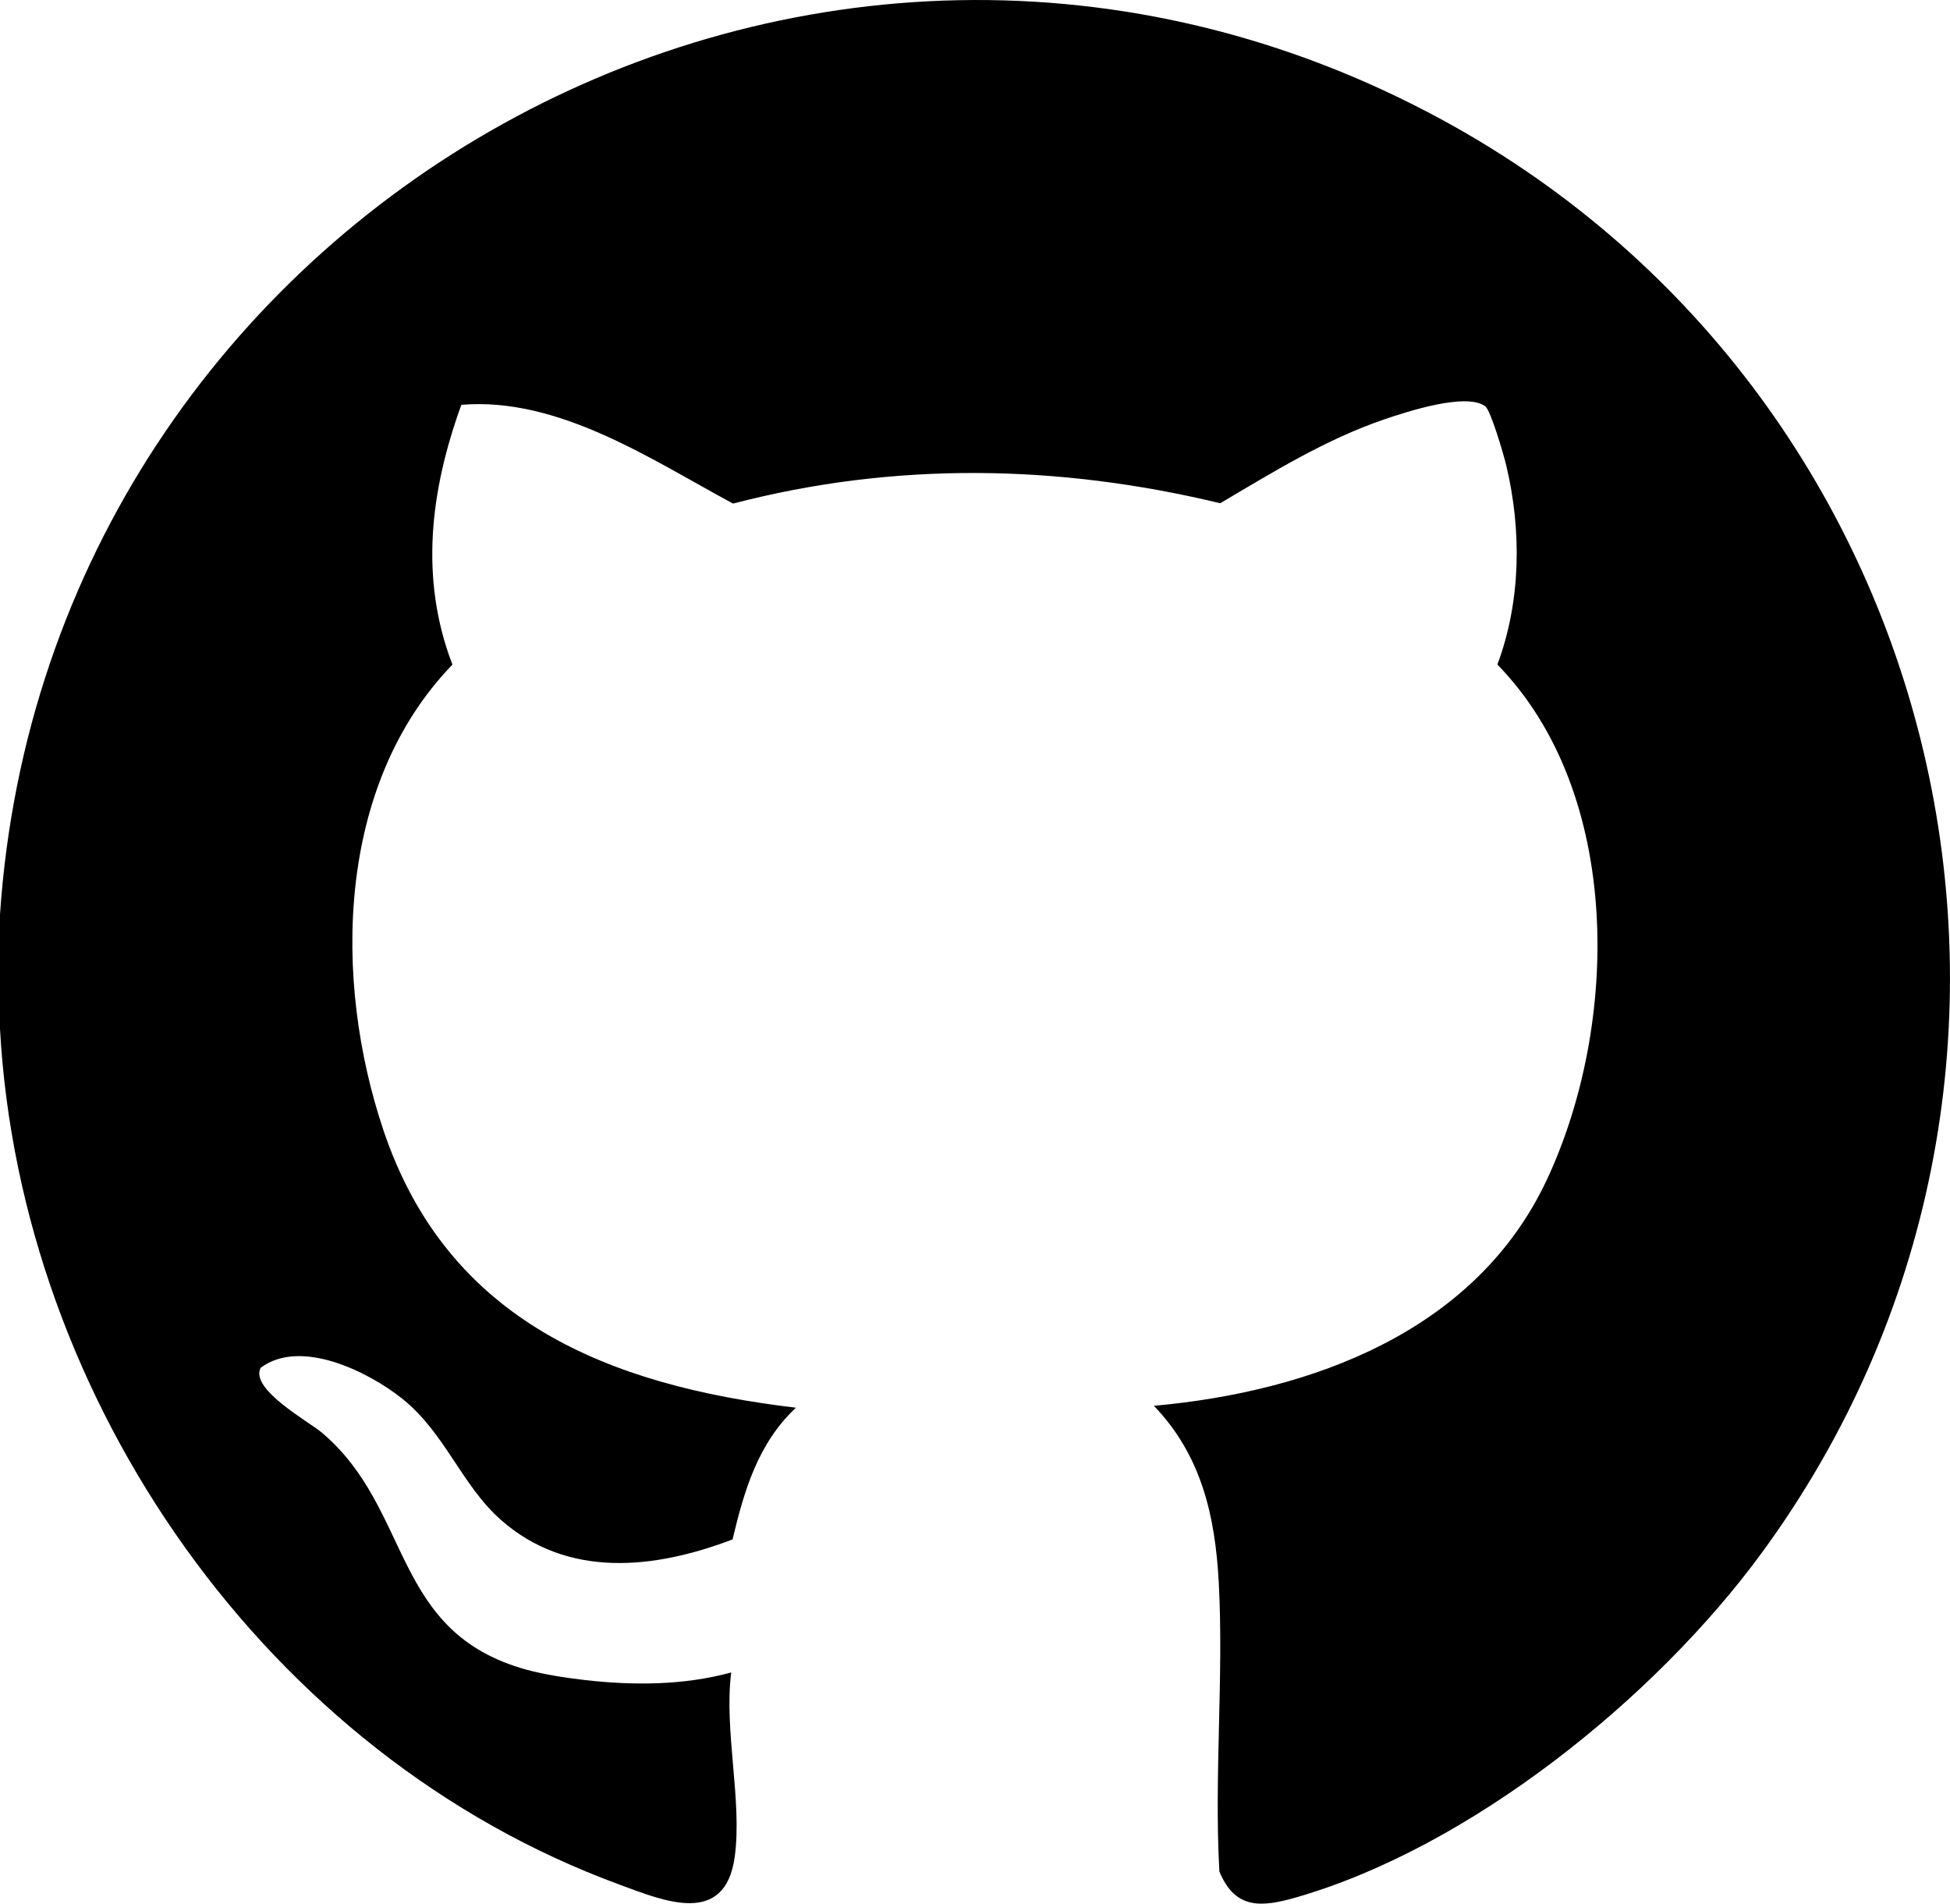
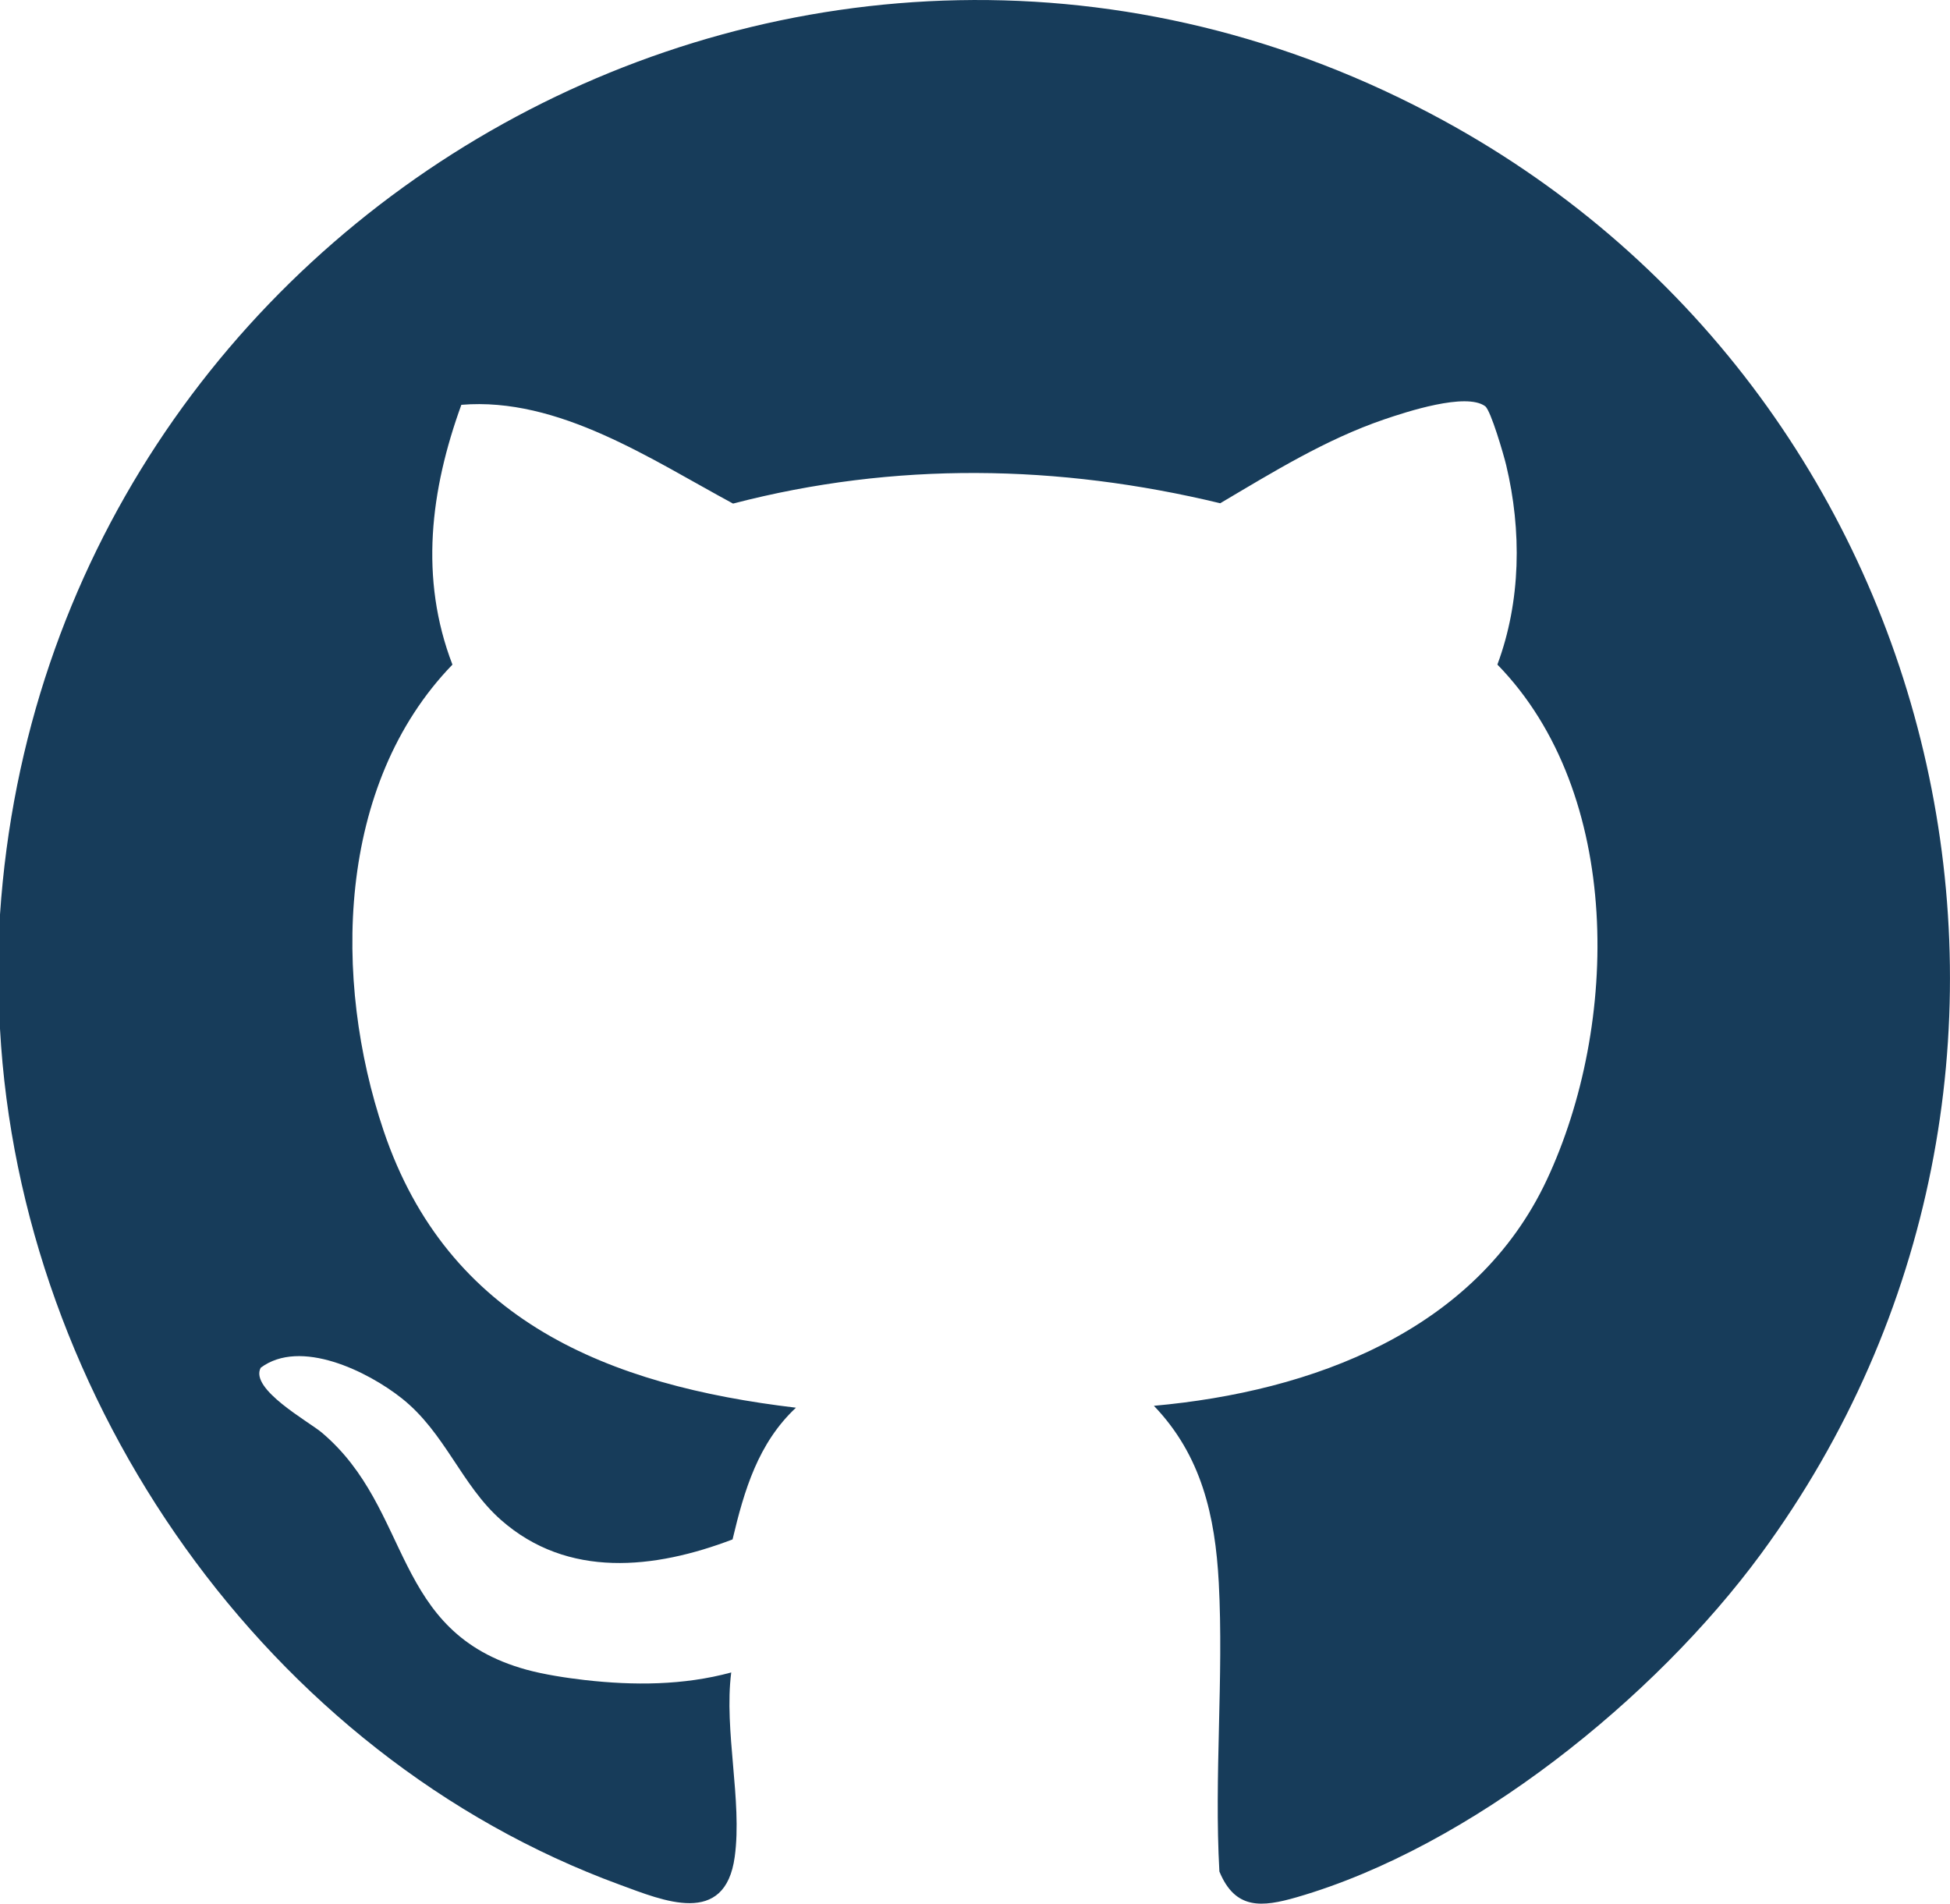
<svg xmlns="http://www.w3.org/2000/svg" id="Layer_1" data-name="Layer 1" viewBox="0 0 350.44 342.1">
-   <path d="M0,164.35C8.54,37.49,146.06-40.15,259.39,21.65c92.6,50.49,119.88,172.13,57.07,257.62-19.06,25.94-52.13,52.63-83.41,61.68-6.26,1.81-11.06,2.3-13.91-4.62-.96-17.11.79-34.87-.11-51.9-.64-12.02-3.12-22.89-11.66-31.79,28.37-2.56,57.84-13.36,70.61-40.61,13.04-27.82,13.73-69.43-8.88-92.6,4.24-11.39,4.39-24.09,1.58-35.84-.42-1.77-2.76-9.85-3.78-10.59-3.44-2.52-14.17,1.02-18.14,2.37-10.49,3.58-20,9.47-29.47,15.07-29.08-7.01-58.52-7.51-87.55.06-14.72-7.93-31.34-19.2-48.83-17.75-5.55,15.29-7.57,31.18-1.6,46.69-20.89,21.58-21.51,56.68-12.37,83.77,11.55,34.22,40.44,45.78,74.1,49.77-6.81,6.38-9.3,14.87-11.39,23.67-14,5.34-29.61,7.09-41.62-3.5-7.1-6.25-10.04-15.69-17.83-21.86-6.13-4.86-18.23-10.81-25.35-5.49-2.03,3.83,8.65,9.68,10.98,11.65,16.39,13.84,12.36,35.88,36.78,42.61,3.17.87,7.18,1.48,10.46,1.86,8.8,1,17.75.97,26.34-1.36-1.33,10.46,2.01,23.03.63,33.13-1.73,12.67-12.87,7.87-20.64,5.02C47.98,315.48,3.66,251.72,0,184.88v-20.53Z" />
+   <path fill="#173c5a" d="M0,164.35C8.54,37.49,146.06-40.15,259.39,21.65c92.6,50.49,119.88,172.13,57.07,257.62-19.06,25.94-52.13,52.63-83.41,61.68-6.26,1.81-11.06,2.3-13.91-4.62-.96-17.11.79-34.87-.11-51.9-.64-12.02-3.12-22.89-11.66-31.79,28.37-2.56,57.84-13.36,70.61-40.61,13.04-27.82,13.73-69.43-8.88-92.6,4.24-11.39,4.39-24.09,1.58-35.84-.42-1.77-2.76-9.85-3.78-10.59-3.44-2.52-14.17,1.02-18.14,2.37-10.49,3.58-20,9.47-29.47,15.07-29.08-7.01-58.52-7.51-87.55.06-14.72-7.93-31.34-19.2-48.83-17.75-5.55,15.29-7.57,31.18-1.6,46.69-20.89,21.58-21.51,56.68-12.37,83.77,11.55,34.22,40.44,45.78,74.1,49.77-6.81,6.38-9.3,14.87-11.39,23.67-14,5.34-29.61,7.09-41.62-3.5-7.1-6.25-10.04-15.69-17.83-21.86-6.13-4.86-18.23-10.81-25.35-5.49-2.03,3.83,8.65,9.68,10.98,11.65,16.39,13.84,12.36,35.88,36.78,42.61,3.17.87,7.18,1.48,10.46,1.86,8.8,1,17.75.97,26.34-1.36-1.33,10.46,2.01,23.03.63,33.13-1.73,12.67-12.87,7.87-20.64,5.02C47.98,315.48,3.66,251.72,0,184.88v-20.53Z" />
</svg>
